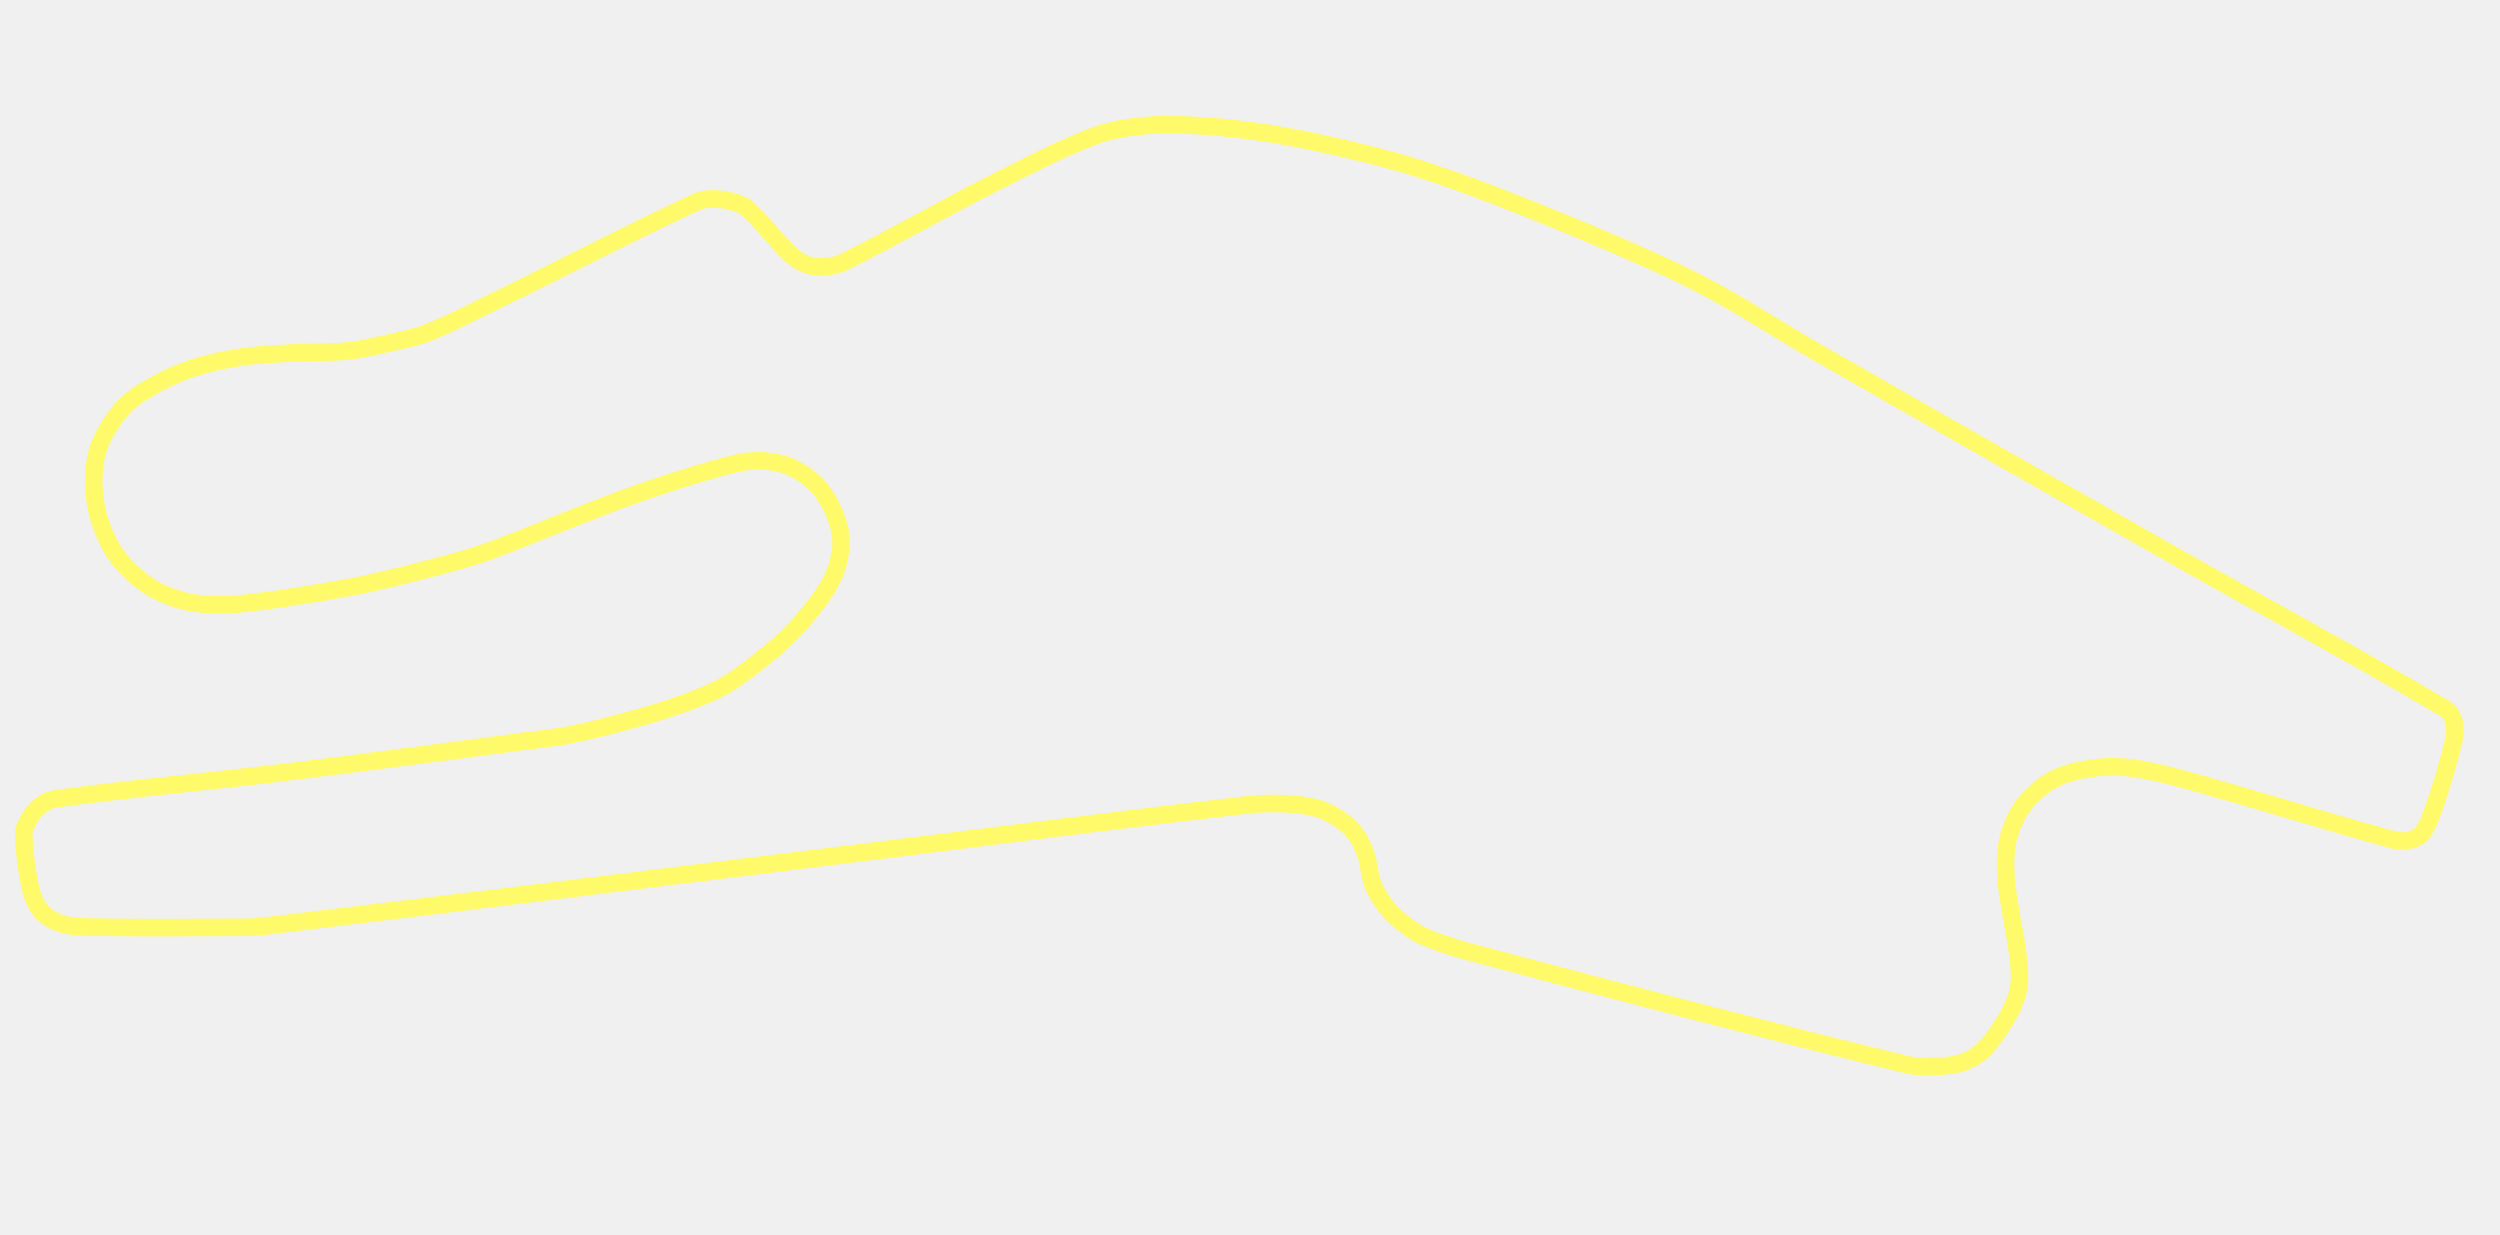
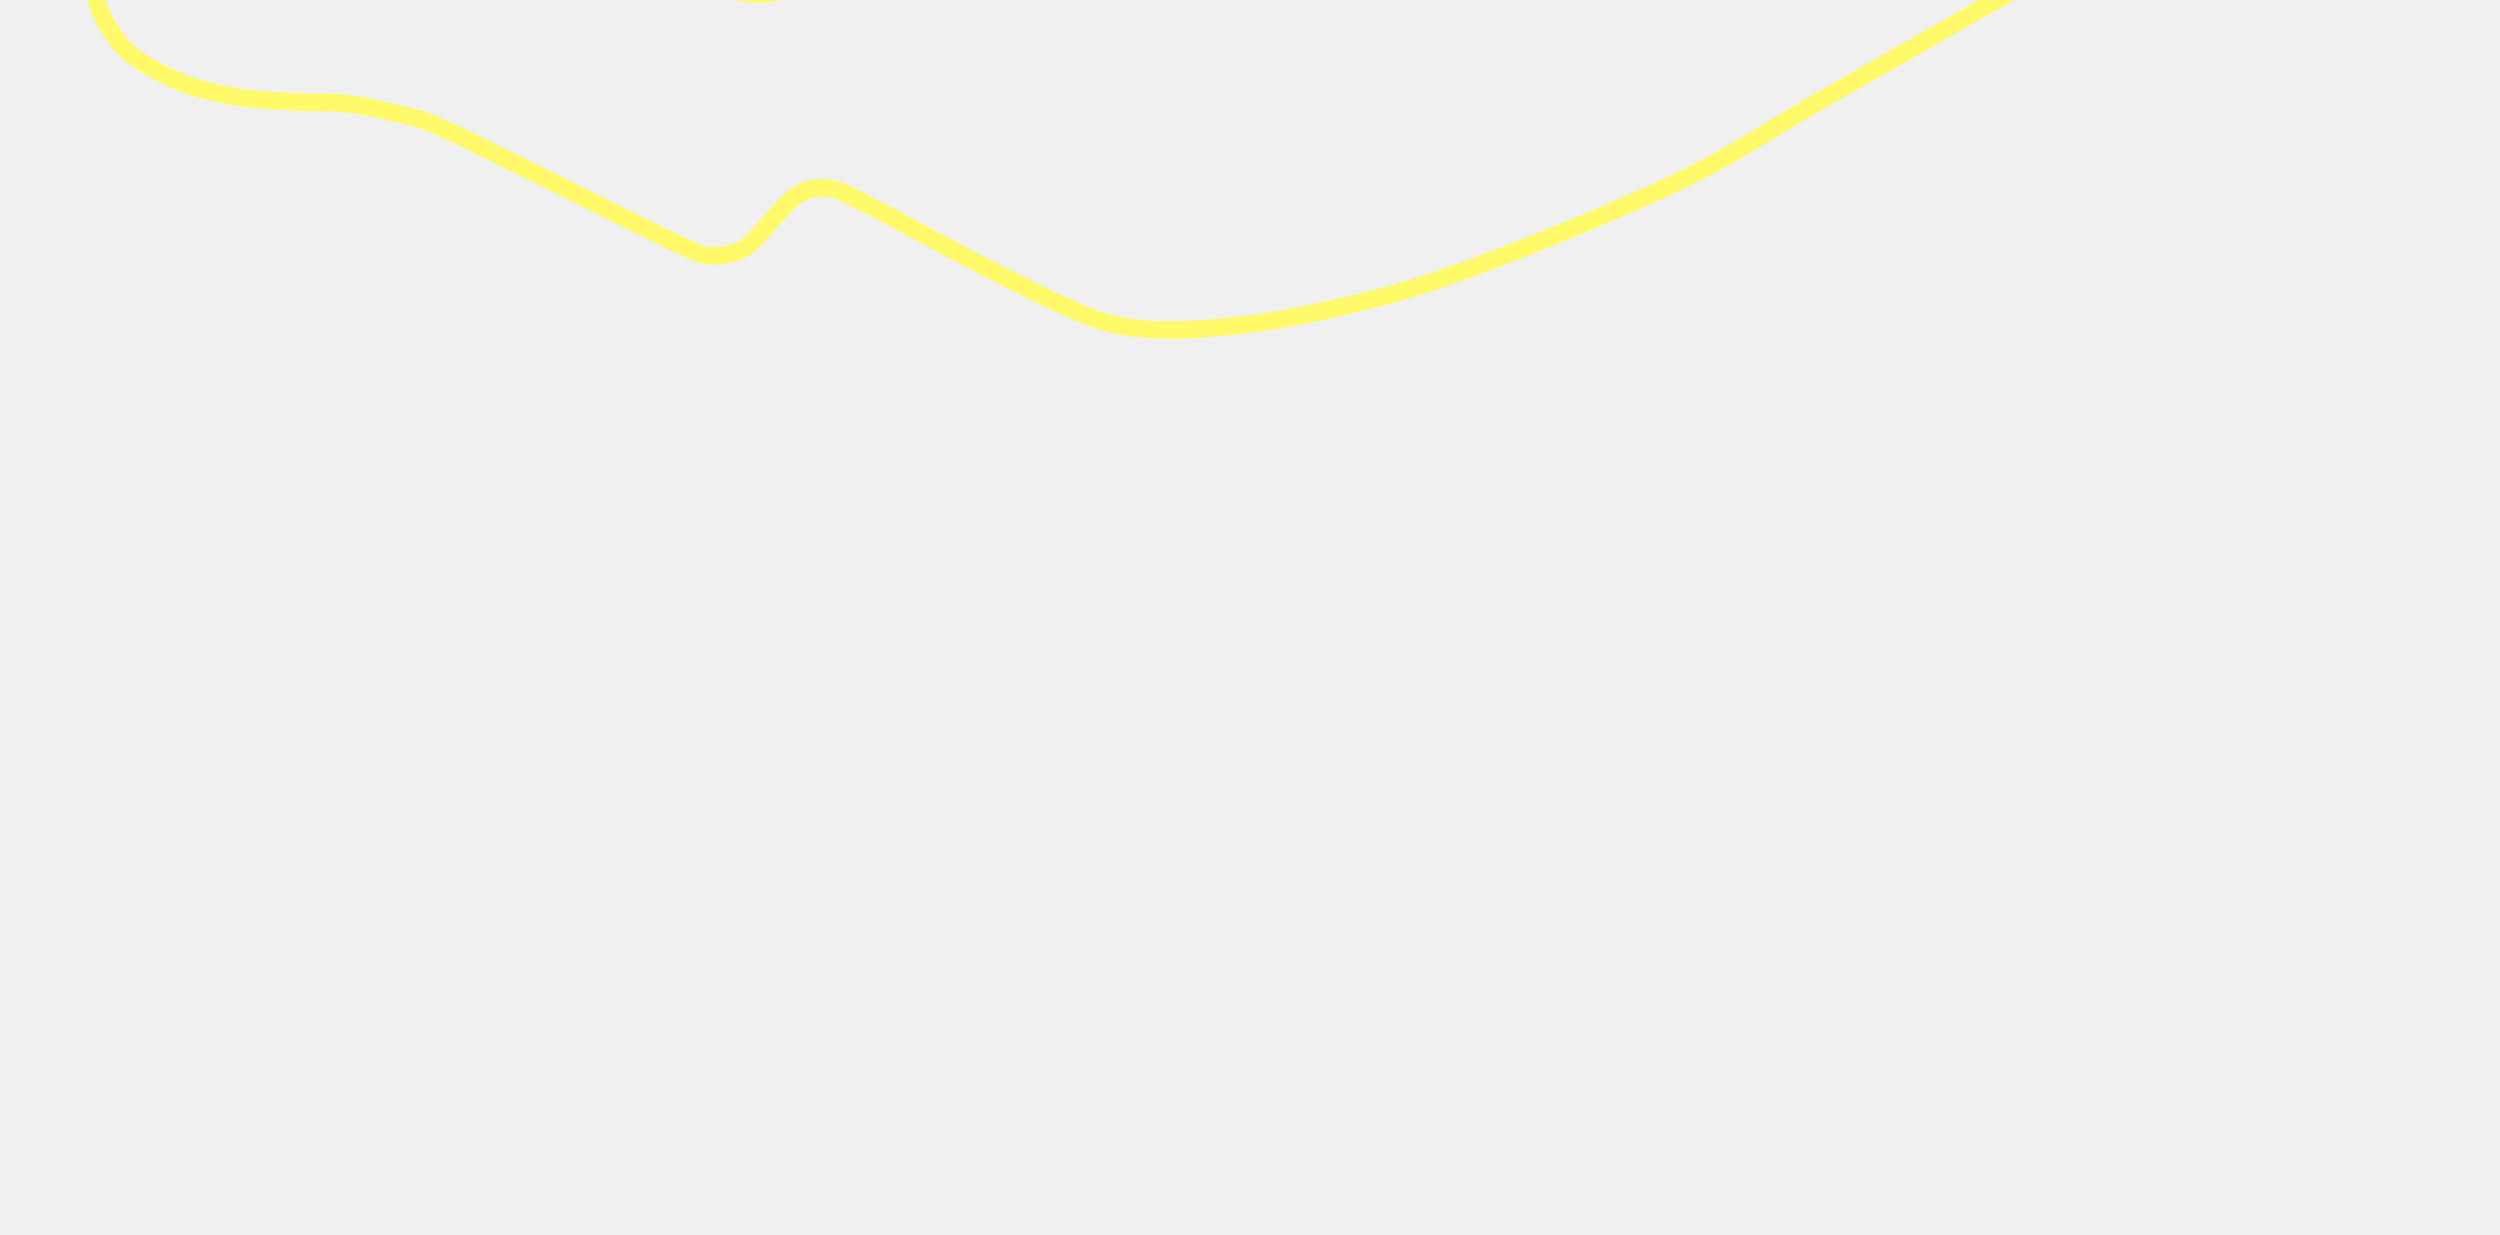
<svg xmlns="http://www.w3.org/2000/svg" xmlns:xlink="http://www.w3.org/1999/xlink" width="1422.958" height="702.55" id="svg3036" version="1.1">
  <g id="layer1" transform="translate(408.6533,-153.925)">
    <use x="0" y="0" xlink:href="#text5802" id="use5842" style="stroke:white;stroke-width:5;stroke-miterlimit:4;stroke-dasharray:none;filter:url(#filter5277)" width="744.094" height="1052.362" />
-     <path style="fill:none" d="m 831.093,514.411 c -69.108,39.232 -138.237,78.433 -207.146,118.01 -18.343,10.535 -36.105,22.108 -54.611,32.327 -12.566,6.939 -25.498,13.283 -38.604,19.145 -23.615,10.563 -47.515,20.571 -71.559,30.13 -18.85,7.494 -37.865,14.692 -57.122,21.028 -13.489,4.439 -27.301,7.986 -41.115,11.299 -14.538,3.487 -29.198,6.654 -43.94,9.102 -12.982,2.155 -26.111,3.811 -39.232,4.708 -11.36,0.777 -22.913,1.316 -34.21,0.314 -9.94,-0.881 -20.185,-2.415 -29.503,-5.963 -20.08,-7.646 -39.382,-17.901 -58.691,-27.619 -28.293,-14.24 -55.774,-30.318 -84.114,-44.254 -3.36,-1.652 -7.294,-2.287 -10.985,-2.511 -3.214,-0.195 -6.729,0.155 -9.73,1.255 -3.277,1.201 -6.52,3.214 -9.102,5.649 -8.508,8.026 -15.634,17.788 -24.167,25.736 -2.138,1.991 -5.069,3.201 -7.846,4.08 -3.5,1.108 -7.318,1.829 -10.985,1.883 -3.447,0.051 -7.199,-0.106 -10.357,-1.569 -38.167,-17.682 -75.669,-37.4 -113.616,-55.867 -13.003,-6.328 -25.852,-13.166 -39.232,-18.518 -7.021,-2.808 -14.575,-4.287 -21.97,-5.963 -8.298,-1.881 -16.665,-3.814 -25.109,-4.708 -9.342,-0.989 -18.844,-0.4 -28.247,-0.942 -10.579,-0.609 -21.255,-0.896 -31.7,-2.511 -9.852,-1.523 -19.79,-3.662 -29.189,-6.905 -8.491,-2.93 -16.764,-7.033 -24.481,-11.613 -5.151,-3.057 -10.279,-6.768 -14.124,-11.299 -4.943,-5.826 -9.35,-12.721 -12.24,-19.773 -2.341,-5.712 -3.131,-12.305 -3.452,-18.518 -0.306,-5.923 0.504,-12.033 1.569,-17.89 0.818,-4.5 2.318,-8.954 4.08,-13.182 1.9,-4.56 4.051,-9.177 6.905,-13.182 3.11,-4.364 6.933,-8.401 10.985,-11.927 4.003,-3.483 8.44,-6.755 13.182,-9.102 5.406,-2.675 11.349,-4.729 17.262,-5.963 6.118,-1.277 12.554,-1.569 18.831,-1.569 6.486,0 13.002,0.787 19.459,1.569 10.805,1.31 21.584,2.944 32.327,4.708 10.285,1.689 20.561,3.503 30.758,5.649 9.681,2.038 19.29,4.446 28.875,6.905 10.398,2.667 20.808,5.35 31.072,8.474 6.58,2.003 13.031,4.447 19.459,6.905 11.358,4.343 22.563,9.086 33.897,13.496 13.671,5.32 27.26,10.893 41.115,15.693 15.438,5.348 31.04,10.375 46.765,14.751 6.455,1.796 13.157,3.546 19.773,3.766 5.938,0.198 12.326,-0.55 17.89,-2.511 5.421,-1.91 10.683,-5.346 15.065,-9.102 3.673,-3.149 6.657,-7.399 9.102,-11.613 2.472,-4.261 4.373,-9.054 5.649,-13.81 1.026,-3.823 1.647,-8.008 1.255,-11.927 -0.55,-5.497 -1.857,-11.246 -4.08,-16.321 -2.589,-5.911 -6.415,-11.454 -10.357,-16.634 -5.055,-6.642 -10.629,-13.028 -16.634,-18.831 -6.444,-6.228 -13.563,-11.839 -20.715,-17.262 -5.403,-4.097 -10.951,-8.184 -16.948,-11.299 -7.499,-3.895 -15.542,-6.907 -23.539,-9.73 -9.788,-3.455 -19.792,-6.382 -29.816,-9.102 -10.795,-2.929 -21.676,-5.677 -32.641,-7.846 -8.075,-1.597 -16.31,-2.377 -24.481,-3.452 -45.081,-5.934 -90.143,-12.027 -135.272,-17.576 -44.216,-5.436 -88.768,-9.331 -132.762,-15.379 -3.189,-0.438 -6.287,-2.165 -8.788,-4.08 -2.417,-1.851 -4.419,-4.557 -5.963,-7.219 -1.49,-2.569 -3.207,-5.522 -3.139,-8.474 0.245,-10.544 1.726,-21.639 4.08,-32.013 0.993,-4.377 3.129,-8.906 5.963,-12.24 2.501,-2.942 6.383,-5.187 10.043,-6.591 3.977,-1.526 8.525,-2.088 12.868,-2.197 29.03,-0.728 58.172,-0.402 87.252,-0.314 5.339,0.016 10.705,-0.003 16.007,0.628 104.653,12.447 209.242,25.703 313.857,38.604 82.025,10.115 163.992,20.974 246.064,30.444 7.691,0.887 15.53,1.087 23.225,0.628 6.323,-0.378 12.855,-1.226 18.831,-3.139 4.485,-1.435 8.722,-4.134 12.554,-6.905 2.968,-2.146 5.755,-4.858 7.846,-7.846 2.302,-3.289 4.056,-7.146 5.336,-10.985 1.859,-5.576 2.002,-11.799 4.08,-17.262 1.583,-4.161 4.284,-7.979 6.905,-11.613 1.982,-2.748 4.288,-5.384 6.905,-7.533 4.392,-3.606 8.956,-7.404 14.124,-9.73 9.479,-4.266 19.684,-7.346 29.816,-10.043 81.828,-21.784 163.88,-43.318 246.064,-63.399 5.591,-1.366 11.534,-1.168 17.262,-0.942 4.839,0.192 9.912,0.652 14.437,2.197 4.053,1.384 8.135,3.702 11.299,6.591 4.055,3.702 7.255,8.555 10.357,13.182 2.861,4.266 5.554,8.783 7.533,13.496 1.579,3.761 2.83,7.876 3.139,11.927 0.424,5.575 -0.251,11.341 -0.942,16.948 -1.088,8.83 -3.035,17.56 -4.394,26.364 -0.838,5.424 -1.896,10.855 -2.197,16.321 -0.327,5.938 -0.53,12.041 0.314,17.89 0.726,5.031 2.273,10.138 4.394,14.751 2.064,4.488 4.75,9.006 8.16,12.554 4.332,4.507 9.493,8.827 15.065,11.613 5.936,2.968 12.838,4.623 19.459,5.649 6.875,1.066 14.095,1.33 21.028,0.628 9.596,-0.972 19.2,-3.109 28.561,-5.649 40.752,-11.06 81.088,-23.931 121.776,-35.152 2.937,-0.81 6.192,-1.409 9.102,-0.942 2.949,0.474 6.607,1.526 8.474,3.766 3.364,4.036 5.407,9.816 7.219,15.065 4.361,12.64 8.322,25.623 11.299,38.604 0.79,3.444 0.88,7.386 0,10.671 -0.689,2.573 -2.322,5.492 -4.708,6.905 -49.923,29.555 -101.54,57.226 -152.221,85.997 z" id="path3060" />
+     <path style="fill:none" d="M 831.093,890.689 C 761.985,851.458 692.857,812.256 623.948,772.679 C 605.604,762.144 587.843,750.571 569.337,740.352 C 556.771,733.413 543.838,727.069 530.732,721.207 C 507.117,710.644 483.217,700.635 459.173,691.076 C 440.323,683.583 421.307,676.385 402.051,670.048 C 388.562,665.609 374.75,662.063 360.935,658.749 C 346.398,655.262 331.738,652.095 316.996,649.647 C 304.014,647.492 290.884,645.837 277.763,644.939 C 266.403,644.163 254.851,643.624 243.553,644.626 C 233.613,645.507 223.368,647.041 214.05,650.589 C 193.97,658.235 174.668,668.49 155.359,678.208 C 127.066,692.448 99.585,708.526 71.246,722.462 C 67.886,724.114 63.952,724.749 60.261,724.973 C 57.047,725.168 53.532,724.818 50.531,723.718 C 47.254,722.516 44.011,720.504 41.429,718.068 C 32.921,710.042 25.796,700.28 17.262,692.332 C 15.124,690.341 12.193,689.131 9.416,688.252 C 5.916,687.143 2.098,686.423 -1.569,686.369 C -5.016,686.318 -8.769,686.475 -11.927,687.938 C -50.093,705.62 -87.596,725.337 -125.543,743.804 M -125.543,743.804 C -138.545,750.132 -151.395,756.97 -164.775,762.322 M -164.775,762.322 C -171.796,765.13 -179.35,766.609 -186.745,768.285 C -195.043,770.166 -203.41,772.099 -211.853,772.993 C -221.195,773.982 -230.698,773.393 -240.101,773.935 C -250.68,774.544 -261.356,774.83 -271.8,776.446 M -271.8,776.446 C -281.652,777.969 -291.59,780.107 -300.989,783.35 C -309.48,786.28 -317.753,790.383 -325.47,794.963 C -330.621,798.02 -335.749,801.731 -339.593,806.262 C -344.537,812.088 -348.944,818.983 -351.834,826.035 C -354.175,831.747 -354.965,838.34 -355.286,844.553 C -355.592,850.476 -354.782,856.585 -353.717,862.442 C -352.899,866.943 -351.398,871.396 -349.637,875.624 C -347.737,880.184 -345.586,884.801 -342.732,888.806 C -339.622,893.171 -335.799,897.207 -331.747,900.733 C -327.743,904.216 -323.307,907.488 -318.565,909.835 C -313.159,912.51 -307.216,914.564 -301.303,915.798 C -295.185,917.075 -288.749,917.367 -282.471,917.367 C -275.986,917.367 -269.469,916.581 -263.012,915.798 C -252.207,914.488 -241.429,912.854 -230.685,911.09 C -220.4,909.402 -210.124,907.588 -199.927,905.441 C -190.246,903.403 -180.637,900.995 -171.052,898.536 C -160.655,895.868 -150.244,893.185 -139.98,890.062 C -133.4,888.059 -126.949,885.615 -120.521,883.157 C -109.164,878.814 -97.958,874.071 -86.625,869.661 C -72.954,864.342 -59.364,858.768 -45.509,853.968 C -30.071,848.62 -14.469,843.593 1.255,839.217 M 1.255,839.217 C 7.71,837.421 14.412,835.671 21.028,835.451 C 26.966,835.253 33.354,836.001 38.918,837.962 C 44.339,839.872 49.601,843.307 53.983,847.063 C 57.657,850.212 60.64,854.463 63.085,858.676 C 65.558,862.937 67.459,867.73 68.735,872.486 M 68.735,872.486 C 69.76,876.308 70.382,880.494 69.99,884.412 C 69.44,889.909 68.133,895.659 65.91,900.733 C 63.321,906.644 59.495,912.187 55.553,917.367 C 50.498,924.009 44.923,930.395 38.918,936.199 C 32.474,942.427 25.355,948.037 18.204,953.461 C 12.801,957.558 7.252,961.645 1.255,964.76 M 1.255,964.76 C -6.243,968.655 -14.287,971.667 -22.284,974.489 C -32.072,977.944 -42.076,980.871 -52.1,983.591 M -52.1,983.591 C -62.895,986.52 -73.776,989.269 -84.741,991.438 M -84.741,991.438 C -92.817,993.035 -101.052,993.815 -109.222,994.89 C -154.303,1000.824 -199.366,1006.917 -244.495,1012.466 C -288.71,1017.902 -333.262,1021.797 -377.256,1027.845 M -377.256,1027.845 C -380.445,1028.283 -383.543,1030.01 -386.044,1031.925 C -388.461,1033.776 -390.463,1036.482 -392.007,1039.144 C -393.497,1041.713 -395.215,1044.666 -395.146,1047.618 C -394.901,1058.162 -393.42,1069.257 -391.066,1079.631 C -390.072,1084.008 -387.937,1088.537 -385.102,1091.872 C -382.602,1094.814 -378.719,1097.059 -375.059,1098.463 C -371.082,1099.988 -366.534,1100.551 -362.191,1100.66 C -333.161,1101.388 -304.019,1101.062 -274.939,1100.974 C -269.6,1100.957 -264.233,1100.977 -258.932,1100.346 C -154.279,1087.899 -49.69,1074.642 54.925,1061.742 M 54.925,1061.742 C 136.95,1051.626 218.917,1040.767 300.989,1031.297 C 308.68,1030.41 316.519,1030.21 324.214,1030.67 C 330.538,1031.047 337.069,1031.896 343.046,1033.808 C 347.531,1035.244 351.768,1037.942 355.6,1040.713 C 358.568,1042.859 361.355,1045.571 363.446,1048.56 C 365.749,1051.848 367.502,1055.705 368.782,1059.545 C 370.641,1065.121 370.784,1071.343 372.862,1076.807 C 374.445,1080.968 377.146,1084.786 379.767,1088.419 C 381.749,1091.168 384.055,1093.804 386.672,1095.952 C 391.064,1099.558 395.628,1103.356 400.795,1105.682 C 410.275,1109.947 420.48,1113.028 430.612,1115.725 C 512.44,1137.509 594.492,1159.043 676.676,1179.124 C 682.267,1180.49 688.21,1180.292 693.938,1180.066 C 698.776,1179.874 703.85,1179.414 708.375,1177.869 C 712.429,1176.485 716.51,1174.166 719.674,1171.278 C 723.729,1167.575 726.929,1162.723 730.031,1158.096 C 732.892,1153.83 735.585,1149.313 737.564,1144.6 C 739.142,1140.839 740.394,1136.723 740.702,1132.673 C 741.127,1127.099 740.452,1121.333 739.761,1115.725 C 738.673,1106.895 736.726,1098.165 735.367,1089.361 C 734.529,1083.937 733.471,1078.506 733.17,1073.04 C 732.843,1067.102 732.64,1060.999 733.484,1055.151 C 734.209,1050.119 735.756,1045.013 737.878,1040.399 C 739.941,1035.911 742.628,1031.393 746.038,1027.845 C 750.37,1023.338 755.531,1019.018 761.103,1016.232 C 767.039,1013.264 773.941,1011.609 780.562,1010.583 C 787.437,1009.517 794.657,1009.253 801.591,1009.955 C 811.187,1010.927 820.791,1013.064 830.152,1015.605 C 870.903,1026.665 911.239,1039.535 951.928,1050.757 C 954.866,1051.567 958.12,1052.166 961.03,1051.698 C 963.979,1051.224 967.637,1050.173 969.504,1047.932 C 972.868,1043.895 974.912,1038.116 976.723,1032.867 C 981.084,1020.226 985.045,1007.244 988.022,994.262 C 988.811,990.818 988.902,986.877 988.022,983.591 C 987.332,981.018 985.7,978.099 983.314,976.686 C 933.391,947.132 881.774,919.46 831.093,890.689 L 831.093,890.689 Z" id="path3060" />
    <use x="0" y="0" xlink:href="#path3060" id="use3856" style="stroke:#fffa69;stroke-width:10;stroke-miterlimit:4;stroke-dasharray:none;stroke-opacity:1" width="744.094" height="1052.362" transform="matrix(1,0,0,-1,0,985.8863)" />
  </g>
</svg>
